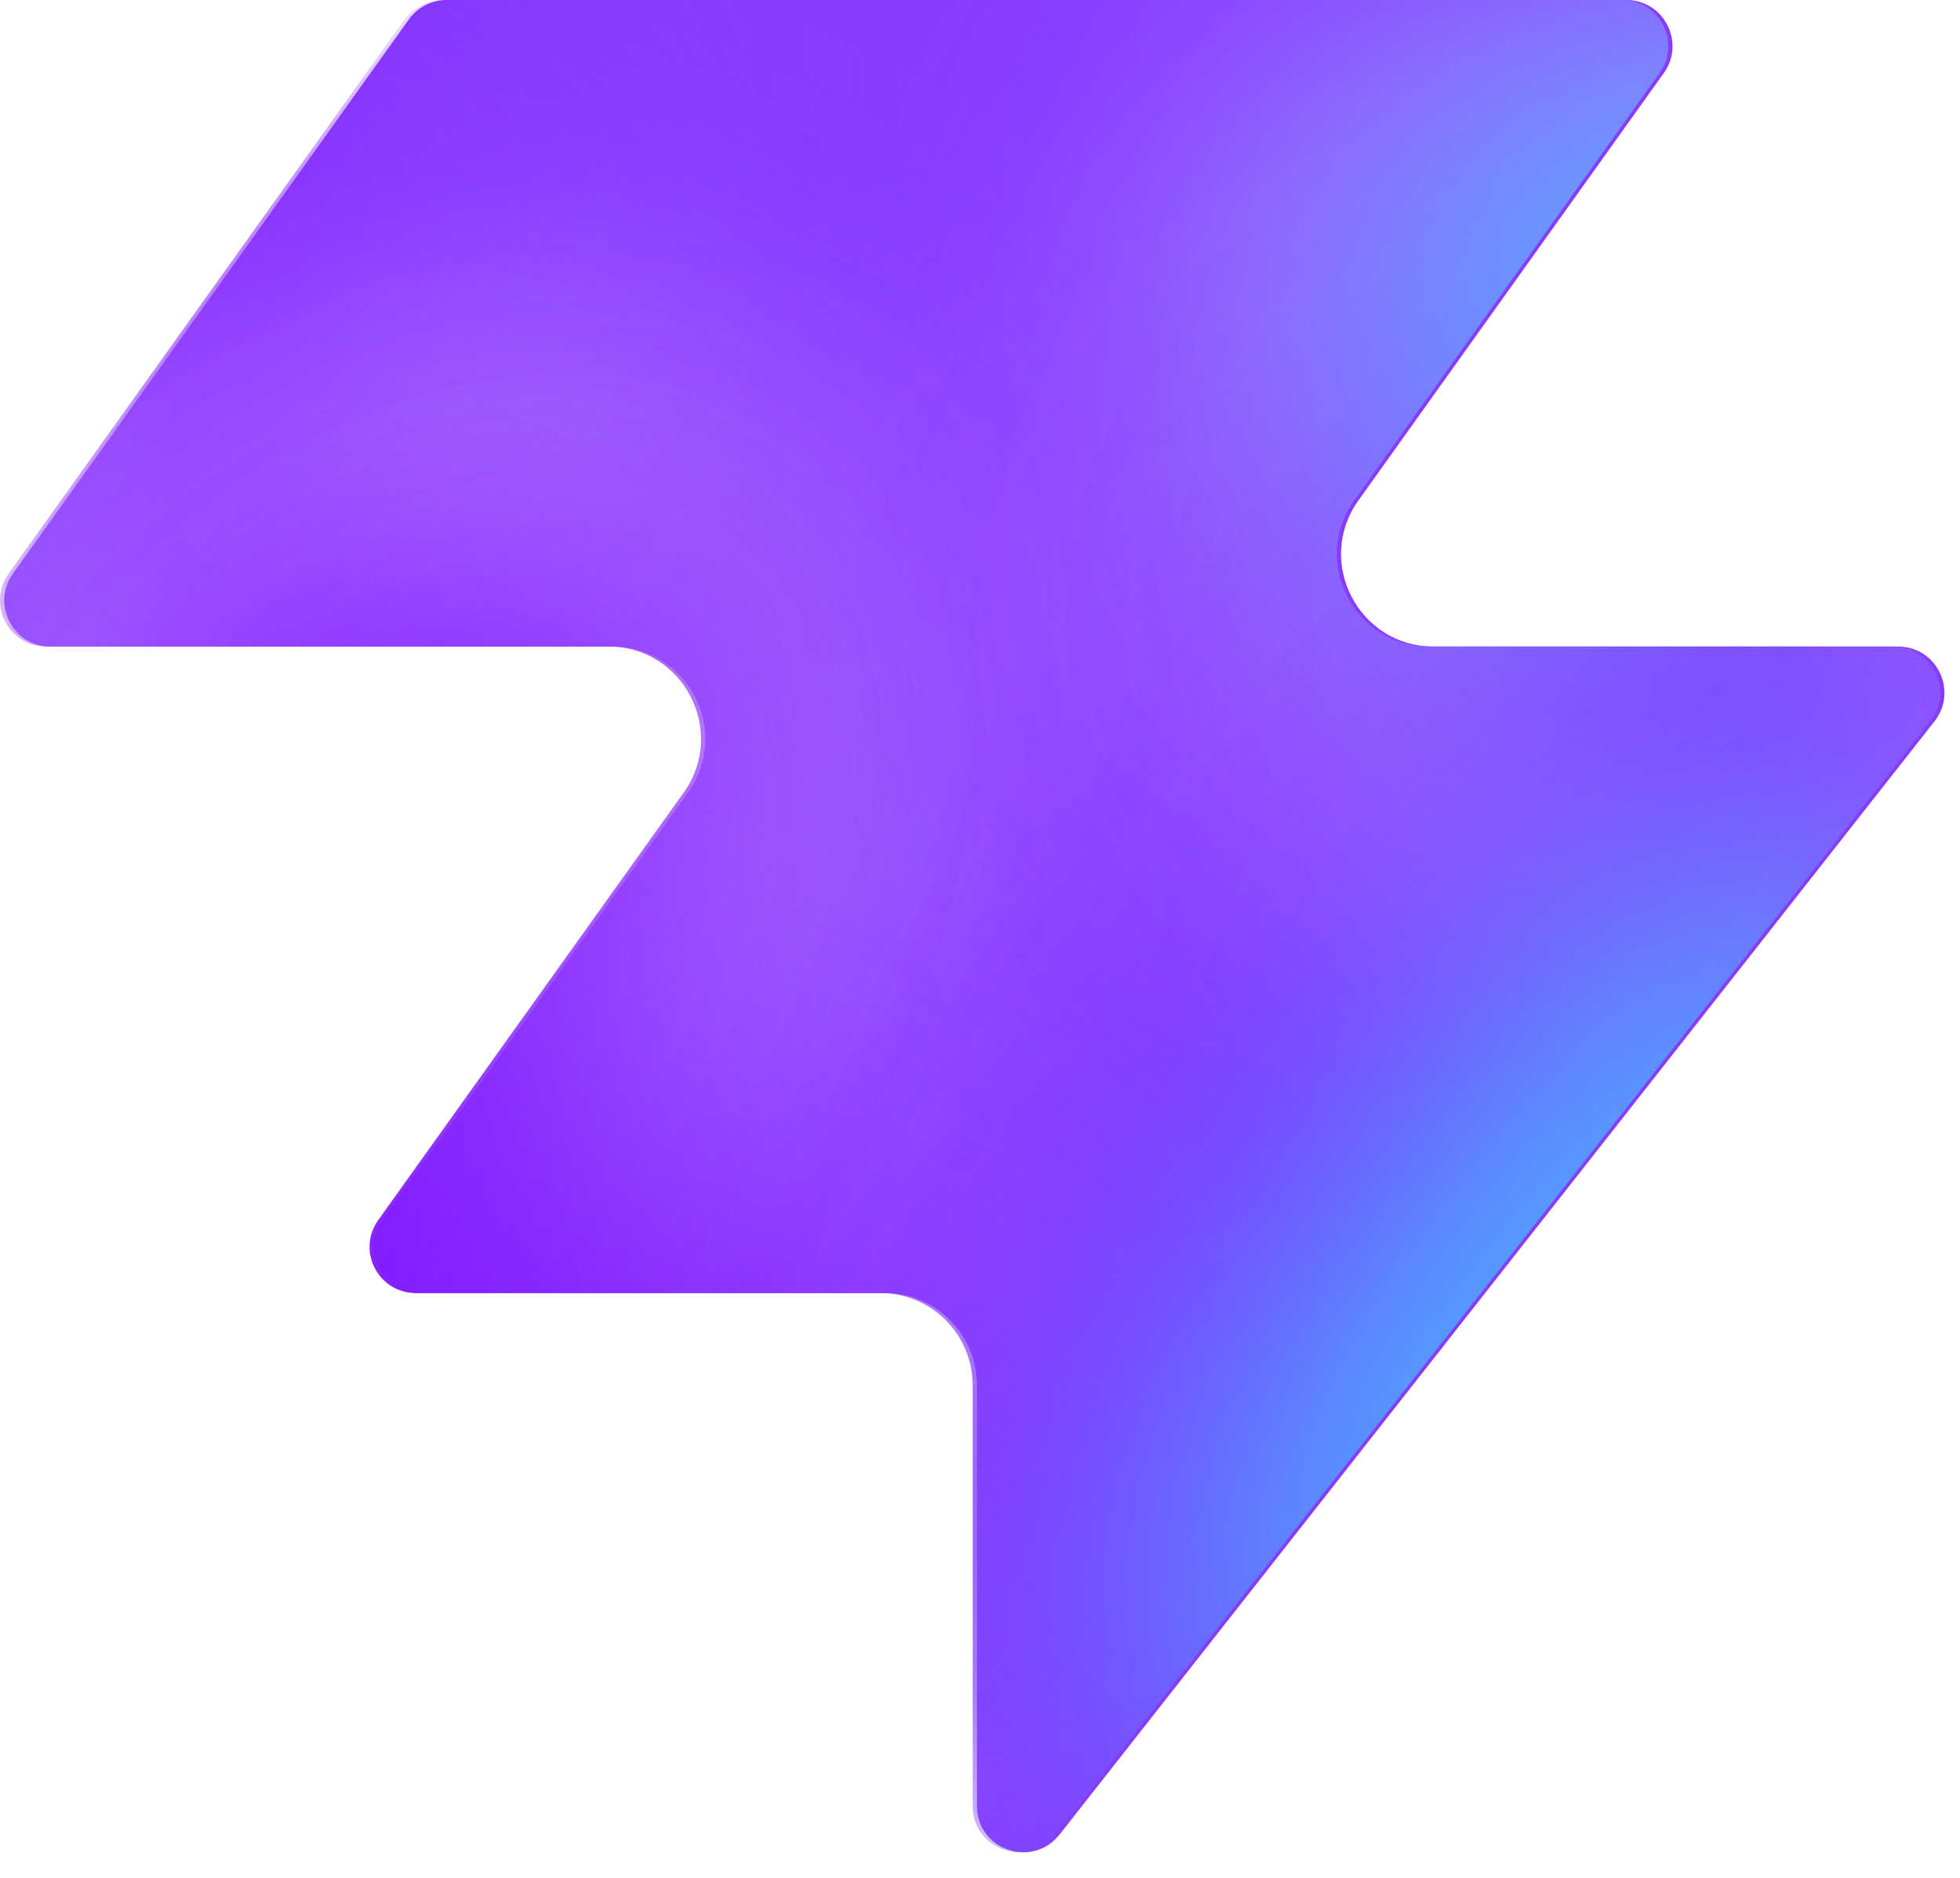
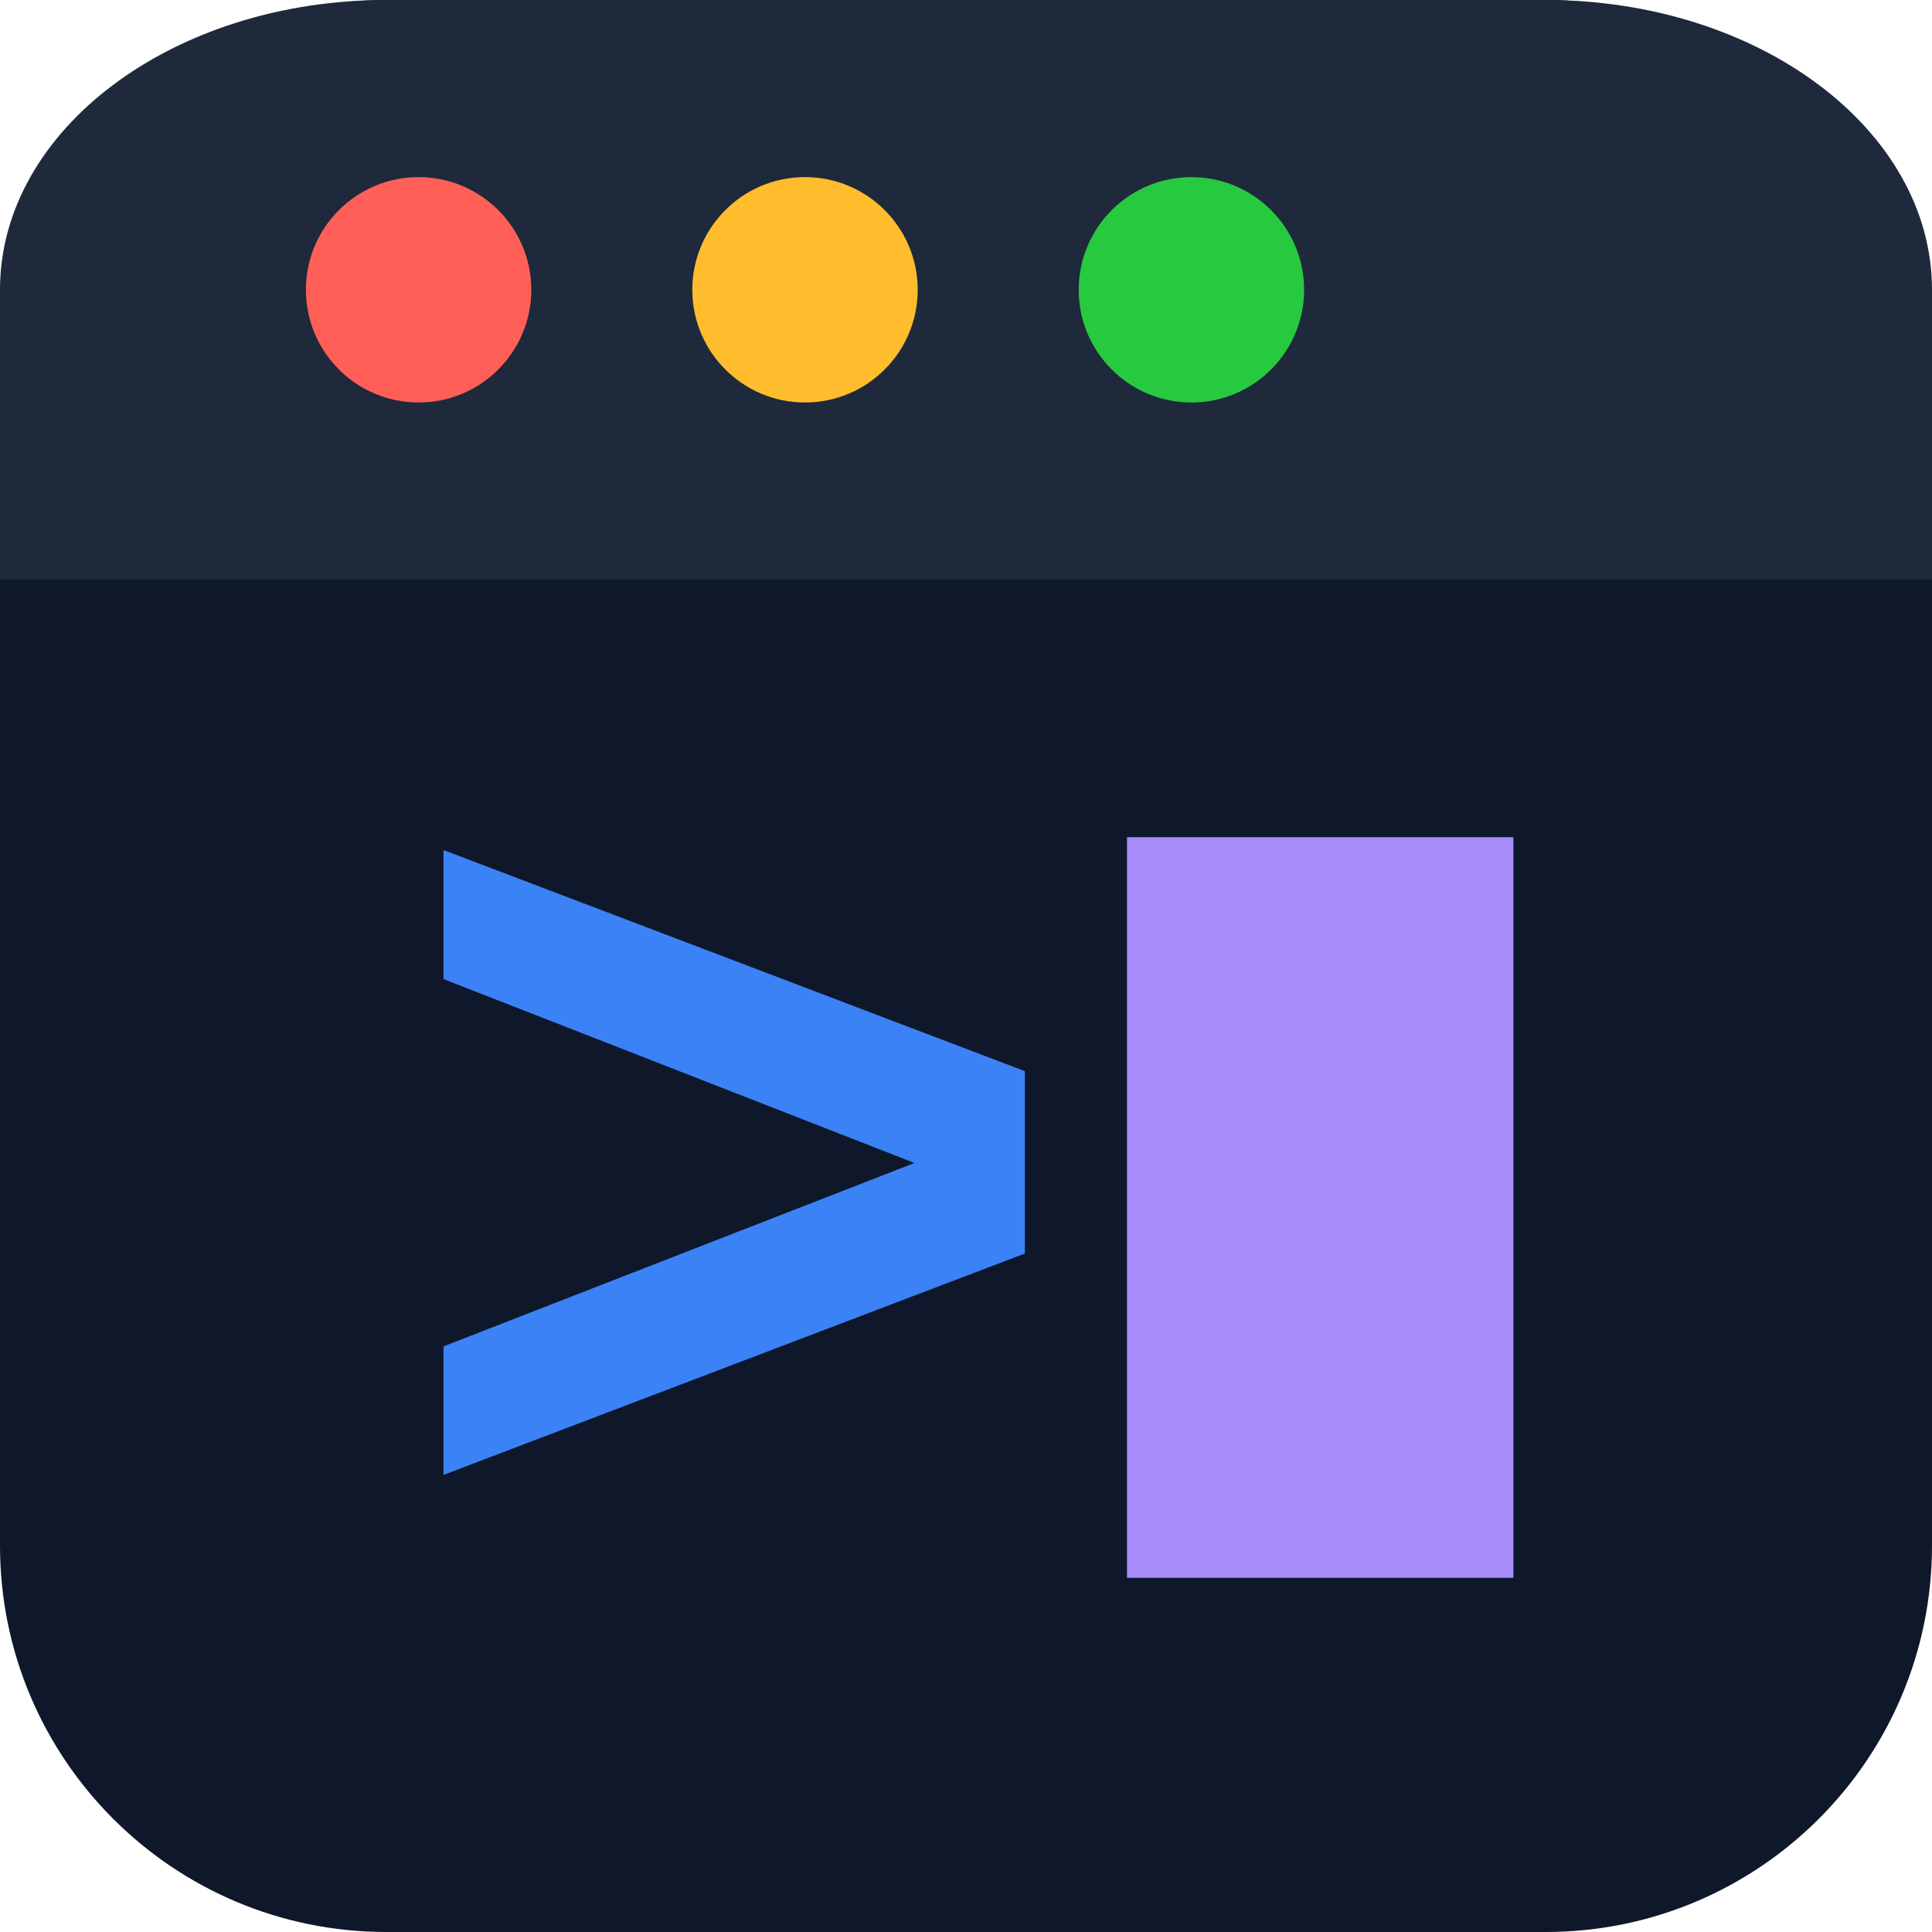
- <svg xmlns="http://www.w3.org/2000/svg" width="48" height="46" fill="none" viewBox="0 0 48 46">
-   <path fill="#863bff" d="M25.946 44.938c-.664.845-2.021.375-2.021-.698V33.937a2.26 2.26 0 0 0-2.262-2.262H10.287c-.92 0-1.456-1.04-.92-1.788l7.48-10.471c1.07-1.497 0-3.578-1.842-3.578H1.237c-.92 0-1.456-1.04-.92-1.788L10.013.474c.214-.297.556-.474.92-.474h28.894c.92 0 1.456 1.04.92 1.788l-7.48 10.471c-1.07 1.498 0 3.579 1.842 3.579h11.377c.943 0 1.473 1.088.89 1.83L25.947 44.94z" style="fill:#863bff;fill:color(display-p3 .525 .23 1);fill-opacity:1" />
-   <mask id="a" width="48" height="46" x="0" y="0" maskUnits="userSpaceOnUse" style="mask-type:alpha">
-     <path fill="#000" d="M25.842 44.938c-.664.844-2.021.375-2.021-.698V33.937a2.26 2.26 0 0 0-2.262-2.262H10.183c-.92 0-1.456-1.04-.92-1.788l7.48-10.471c1.07-1.498 0-3.579-1.842-3.579H1.133c-.92 0-1.456-1.04-.92-1.787L9.91.473c.214-.297.556-.474.92-.474h28.894c.92 0 1.456 1.04.92 1.788l-7.48 10.471c-1.07 1.498 0 3.578 1.842 3.578h11.377c.943 0 1.473 1.088.89 1.832L25.843 44.94z" style="fill:#000;fill-opacity:1" />
-   </mask>
-   <g mask="url(#a)">
-     <g filter="url(#b)">
-       <ellipse cx="5.508" cy="14.704" fill="#ede6ff" rx="5.508" ry="14.704" style="fill:#ede6ff;fill:color(display-p3 .927 .903 1);fill-opacity:1" transform="matrix(.00324 1 1 -.00324 -4.47 31.516)" />
-     </g>
-     <g filter="url(#c)">
-       <ellipse cx="10.399" cy="29.851" fill="#ede6ff" rx="10.399" ry="29.851" style="fill:#ede6ff;fill:color(display-p3 .927 .903 1);fill-opacity:1" transform="matrix(.00324 1 1 -.00324 -39.328 7.883)" />
-     </g>
-     <g filter="url(#d)">
-       <ellipse cx="5.508" cy="30.487" fill="#7e14ff" rx="5.508" ry="30.487" style="fill:#7e14ff;fill:color(display-p3 .492 .077 1);fill-opacity:1" transform="rotate(89.814 -25.913 -14.639)scale(1 -1)" />
-     </g>
-     <g filter="url(#e)">
-       <ellipse cx="5.508" cy="30.599" fill="#7e14ff" rx="5.508" ry="30.599" style="fill:#7e14ff;fill:color(display-p3 .492 .077 1);fill-opacity:1" transform="rotate(89.814 -32.644 -3.334)scale(1 -1)" />
-     </g>
-     <g filter="url(#f)">
-       <ellipse cx="5.508" cy="30.599" fill="#7e14ff" rx="5.508" ry="30.599" style="fill:#7e14ff;fill:color(display-p3 .492 .077 1);fill-opacity:1" transform="matrix(.00324 1 1 -.00324 -34.34 30.47)" />
-     </g>
-     <g filter="url(#g)">
-       <ellipse cx="14.072" cy="22.078" fill="#ede6ff" rx="14.072" ry="22.078" style="fill:#ede6ff;fill:color(display-p3 .927 .903 1);fill-opacity:1" transform="rotate(93.35 24.506 48.493)scale(-1 1)" />
-     </g>
-     <g filter="url(#h)">
-       <ellipse cx="3.47" cy="21.501" fill="#7e14ff" rx="3.47" ry="21.501" style="fill:#7e14ff;fill:color(display-p3 .492 .077 1);fill-opacity:1" transform="rotate(89.009 28.708 47.59)scale(-1 1)" />
-     </g>
-     <g filter="url(#i)">
-       <ellipse cx="3.47" cy="21.501" fill="#7e14ff" rx="3.47" ry="21.501" style="fill:#7e14ff;fill:color(display-p3 .492 .077 1);fill-opacity:1" transform="rotate(89.009 28.708 47.59)scale(-1 1)" />
-     </g>
-     <g filter="url(#j)">
-       <ellipse cx=".387" cy="8.972" fill="#7e14ff" rx="4.407" ry="29.108" style="fill:#7e14ff;fill:color(display-p3 .492 .077 1);fill-opacity:1" transform="rotate(39.51 .387 8.972)" />
-     </g>
-     <g filter="url(#k)">
-       <ellipse cx="47.523" cy="-6.092" fill="#7e14ff" rx="4.407" ry="29.108" style="fill:#7e14ff;fill:color(display-p3 .492 .077 1);fill-opacity:1" transform="rotate(37.892 47.523 -6.092)" />
-     </g>
-     <g filter="url(#l)">
-       <ellipse cx="41.412" cy="6.333" fill="#47bfff" rx="5.971" ry="9.665" style="fill:#47bfff;fill:color(display-p3 .28 .748 1);fill-opacity:1" transform="rotate(37.892 41.412 6.333)" />
-     </g>
-     <g filter="url(#m)">
-       <ellipse cx="-1.879" cy="38.332" fill="#7e14ff" rx="4.407" ry="29.108" style="fill:#7e14ff;fill:color(display-p3 .492 .077 1);fill-opacity:1" transform="rotate(37.892 -1.88 38.332)" />
-     </g>
-     <g filter="url(#n)">
-       <ellipse cx="-1.879" cy="38.332" fill="#7e14ff" rx="4.407" ry="29.108" style="fill:#7e14ff;fill:color(display-p3 .492 .077 1);fill-opacity:1" transform="rotate(37.892 -1.88 38.332)" />
-     </g>
-     <g filter="url(#o)">
-       <ellipse cx="35.651" cy="29.907" fill="#7e14ff" rx="4.407" ry="29.108" style="fill:#7e14ff;fill:color(display-p3 .492 .077 1);fill-opacity:1" transform="rotate(37.892 35.651 29.907)" />
-     </g>
-     <g filter="url(#p)">
-       <ellipse cx="38.418" cy="32.4" fill="#47bfff" rx="5.971" ry="15.297" style="fill:#47bfff;fill:color(display-p3 .28 .748 1);fill-opacity:1" transform="rotate(37.892 38.418 32.4)" />
-     </g>
-   </g>
-   <defs>
-     <filter id="b" width="60.045" height="41.654" x="-19.77" y="16.149" color-interpolation-filters="sRGB" filterUnits="userSpaceOnUse">
-       <feFlood flood-opacity="0" result="BackgroundImageFix" />
-       <feBlend in="SourceGraphic" in2="BackgroundImageFix" result="shape" />
-       <feGaussianBlur result="effect1_foregroundBlur_2002_17158" stdDeviation="7.659" />
-     </filter>
-     <filter id="c" width="90.34" height="51.437" x="-54.613" y="-7.533" color-interpolation-filters="sRGB" filterUnits="userSpaceOnUse">
-       <feFlood flood-opacity="0" result="BackgroundImageFix" />
-       <feBlend in="SourceGraphic" in2="BackgroundImageFix" result="shape" />
-       <feGaussianBlur result="effect1_foregroundBlur_2002_17158" stdDeviation="7.659" />
-     </filter>
-     <filter id="d" width="79.355" height="29.4" x="-49.64" y="2.03" color-interpolation-filters="sRGB" filterUnits="userSpaceOnUse">
-       <feFlood flood-opacity="0" result="BackgroundImageFix" />
-       <feBlend in="SourceGraphic" in2="BackgroundImageFix" result="shape" />
-       <feGaussianBlur result="effect1_foregroundBlur_2002_17158" stdDeviation="4.596" />
-     </filter>
-     <filter id="e" width="79.579" height="29.4" x="-45.045" y="20.029" color-interpolation-filters="sRGB" filterUnits="userSpaceOnUse">
-       <feFlood flood-opacity="0" result="BackgroundImageFix" />
-       <feBlend in="SourceGraphic" in2="BackgroundImageFix" result="shape" />
-       <feGaussianBlur result="effect1_foregroundBlur_2002_17158" stdDeviation="4.596" />
-     </filter>
-     <filter id="f" width="79.579" height="29.4" x="-43.513" y="21.178" color-interpolation-filters="sRGB" filterUnits="userSpaceOnUse">
-       <feFlood flood-opacity="0" result="BackgroundImageFix" />
-       <feBlend in="SourceGraphic" in2="BackgroundImageFix" result="shape" />
-       <feGaussianBlur result="effect1_foregroundBlur_2002_17158" stdDeviation="4.596" />
-     </filter>
-     <filter id="g" width="74.749" height="58.852" x="15.756" y="-17.901" color-interpolation-filters="sRGB" filterUnits="userSpaceOnUse">
-       <feFlood flood-opacity="0" result="BackgroundImageFix" />
-       <feBlend in="SourceGraphic" in2="BackgroundImageFix" result="shape" />
-       <feGaussianBlur result="effect1_foregroundBlur_2002_17158" stdDeviation="7.659" />
-     </filter>
-     <filter id="h" width="61.377" height="25.362" x="23.548" y="2.284" color-interpolation-filters="sRGB" filterUnits="userSpaceOnUse">
-       <feFlood flood-opacity="0" result="BackgroundImageFix" />
-       <feBlend in="SourceGraphic" in2="BackgroundImageFix" result="shape" />
-       <feGaussianBlur result="effect1_foregroundBlur_2002_17158" stdDeviation="4.596" />
-     </filter>
-     <filter id="i" width="61.377" height="25.362" x="23.548" y="2.284" color-interpolation-filters="sRGB" filterUnits="userSpaceOnUse">
-       <feFlood flood-opacity="0" result="BackgroundImageFix" />
-       <feBlend in="SourceGraphic" in2="BackgroundImageFix" result="shape" />
-       <feGaussianBlur result="effect1_foregroundBlur_2002_17158" stdDeviation="4.596" />
-     </filter>
-     <filter id="j" width="56.045" height="63.649" x="-27.636" y="-22.853" color-interpolation-filters="sRGB" filterUnits="userSpaceOnUse">
-       <feFlood flood-opacity="0" result="BackgroundImageFix" />
-       <feBlend in="SourceGraphic" in2="BackgroundImageFix" result="shape" />
-       <feGaussianBlur result="effect1_foregroundBlur_2002_17158" stdDeviation="4.596" />
-     </filter>
-     <filter id="k" width="54.814" height="64.646" x="20.116" y="-38.415" color-interpolation-filters="sRGB" filterUnits="userSpaceOnUse">
-       <feFlood flood-opacity="0" result="BackgroundImageFix" />
-       <feBlend in="SourceGraphic" in2="BackgroundImageFix" result="shape" />
-       <feGaussianBlur result="effect1_foregroundBlur_2002_17158" stdDeviation="4.596" />
-     </filter>
-     <filter id="l" width="33.541" height="35.313" x="24.641" y="-11.323" color-interpolation-filters="sRGB" filterUnits="userSpaceOnUse">
-       <feFlood flood-opacity="0" result="BackgroundImageFix" />
-       <feBlend in="SourceGraphic" in2="BackgroundImageFix" result="shape" />
-       <feGaussianBlur result="effect1_foregroundBlur_2002_17158" stdDeviation="4.596" />
-     </filter>
-     <filter id="m" width="54.814" height="64.646" x="-29.286" y="6.009" color-interpolation-filters="sRGB" filterUnits="userSpaceOnUse">
-       <feFlood flood-opacity="0" result="BackgroundImageFix" />
-       <feBlend in="SourceGraphic" in2="BackgroundImageFix" result="shape" />
-       <feGaussianBlur result="effect1_foregroundBlur_2002_17158" stdDeviation="4.596" />
-     </filter>
-     <filter id="n" width="54.814" height="64.646" x="-29.286" y="6.009" color-interpolation-filters="sRGB" filterUnits="userSpaceOnUse">
-       <feFlood flood-opacity="0" result="BackgroundImageFix" />
-       <feBlend in="SourceGraphic" in2="BackgroundImageFix" result="shape" />
-       <feGaussianBlur result="effect1_foregroundBlur_2002_17158" stdDeviation="4.596" />
-     </filter>
-     <filter id="o" width="54.814" height="64.646" x="8.244" y="-2.416" color-interpolation-filters="sRGB" filterUnits="userSpaceOnUse">
-       <feFlood flood-opacity="0" result="BackgroundImageFix" />
-       <feBlend in="SourceGraphic" in2="BackgroundImageFix" result="shape" />
-       <feGaussianBlur result="effect1_foregroundBlur_2002_17158" stdDeviation="4.596" />
-     </filter>
-     <filter id="p" width="39.409" height="43.623" x="18.713" y="10.588" color-interpolation-filters="sRGB" filterUnits="userSpaceOnUse">
-       <feFlood flood-opacity="0" result="BackgroundImageFix" />
-       <feBlend in="SourceGraphic" in2="BackgroundImageFix" result="shape" />
-       <feGaussianBlur result="effect1_foregroundBlur_2002_17158" stdDeviation="4.596" />
-     </filter>
-   </defs>
+ <svg xmlns="http://www.w3.org/2000/svg" viewBox="0 0 120 120">
+   <rect width="120" height="120" rx="24" fill="#0f172a" />
+   <rect width="120" height="36" rx="24" fill="#1e293b" />
+   <rect width="120" height="18" y="18" fill="#1e293b" />
+   <circle cx="26" cy="18" r="7" fill="#ff5f56" />
+   <circle cx="50" cy="18" r="7" fill="#ffbd2e" />
+   <circle cx="74" cy="18" r="7" fill="#27c93f" />
+   <text x="24" y="96" font-family="'Courier New', Courier, monospace" font-size="72" font-weight="900" fill="#3b82f6">&gt;</text>
+   <rect x="70" y="52" width="24" height="46" fill="#a78bfa" />
</svg>
